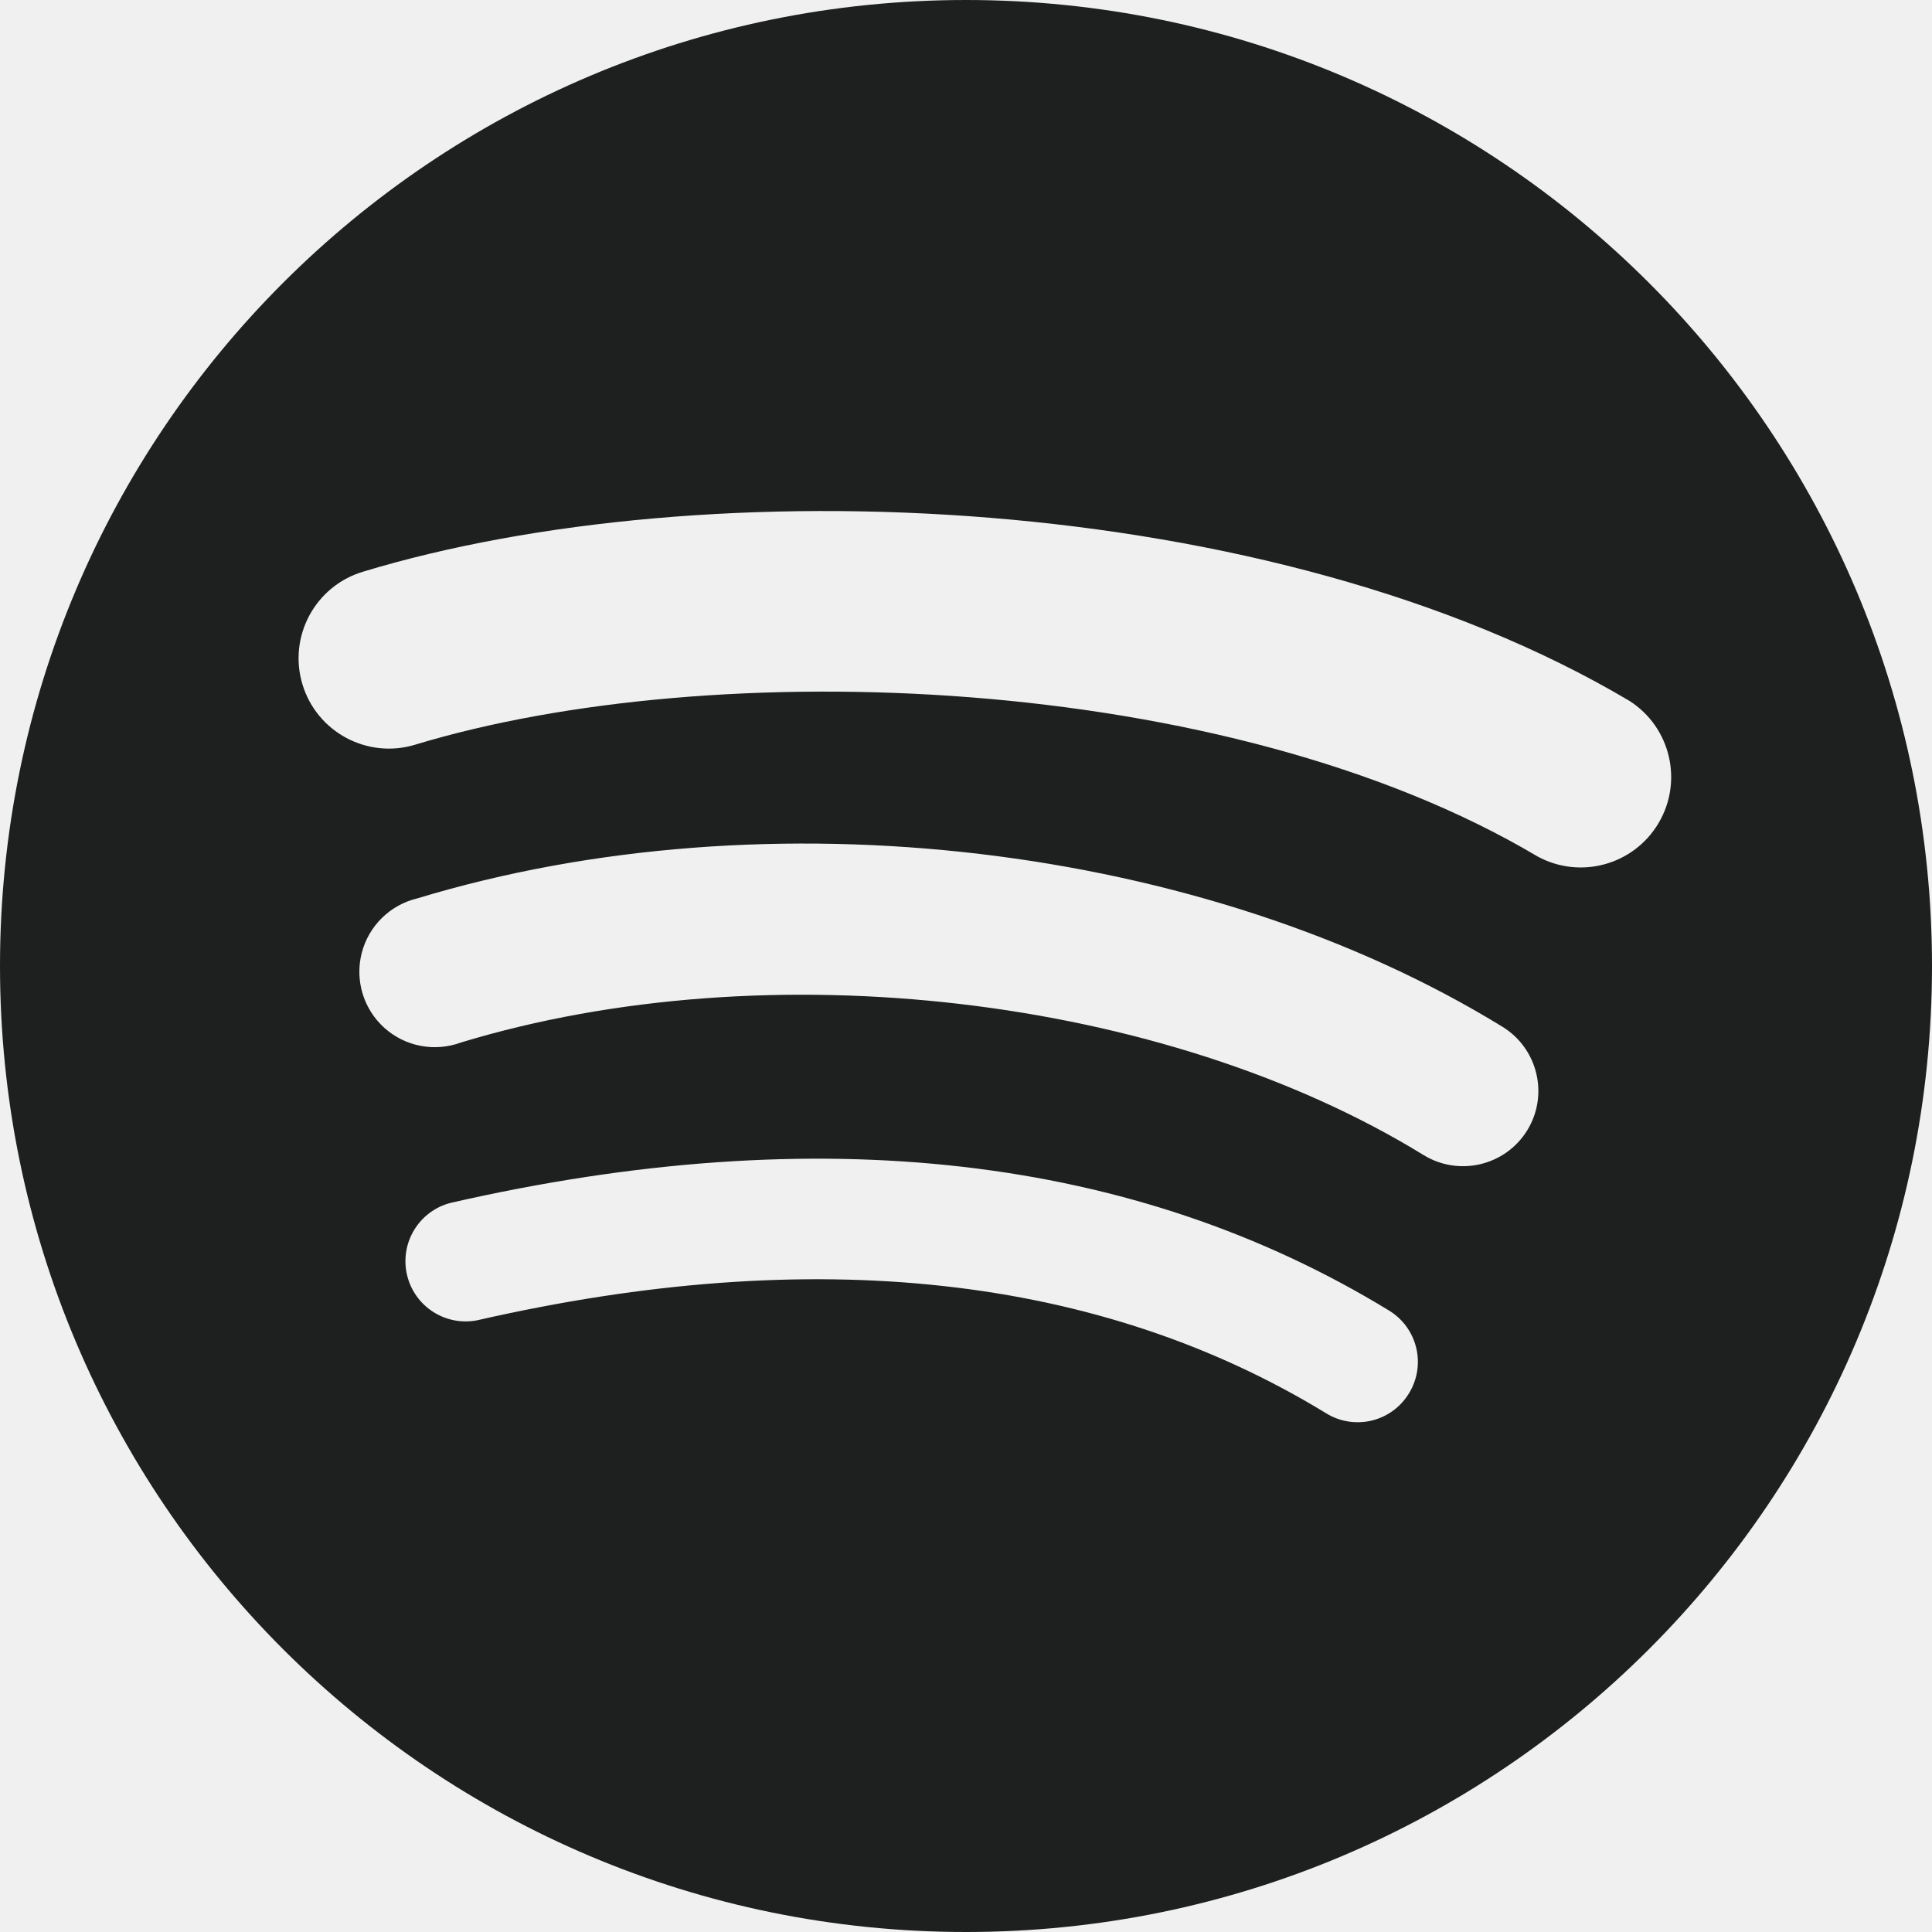
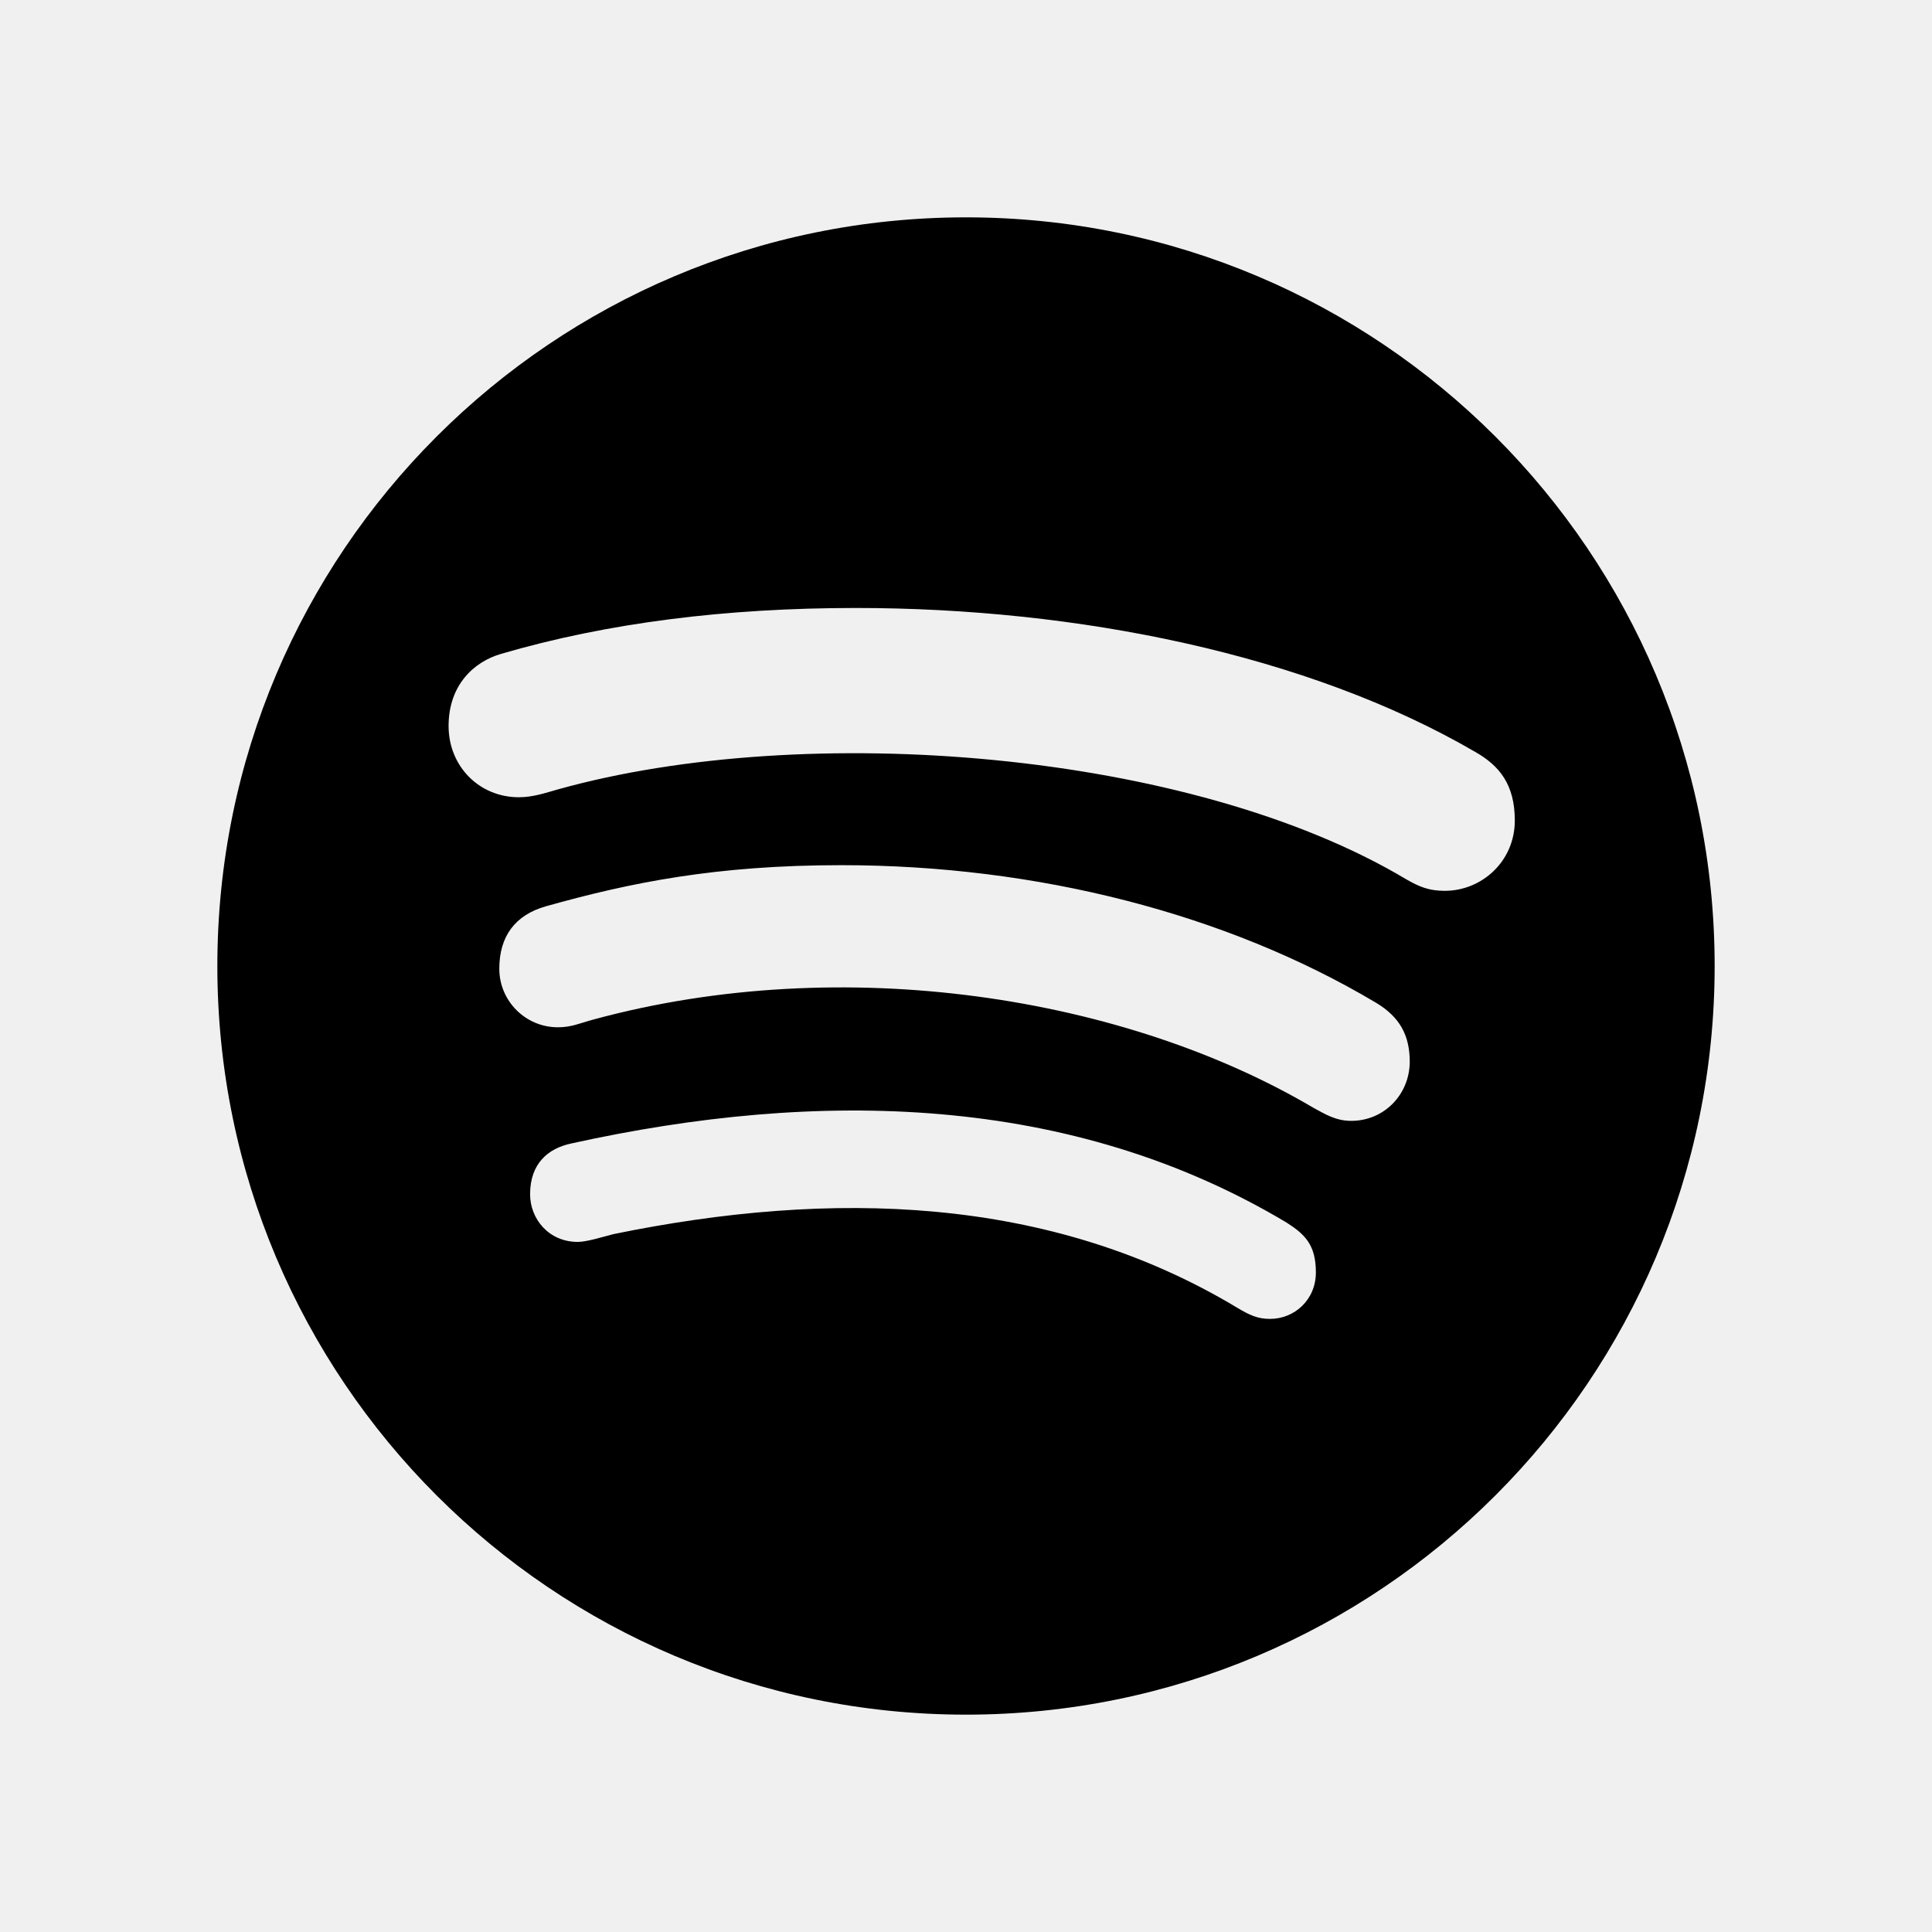
- <svg xmlns="http://www.w3.org/2000/svg" fill="none" viewBox="0 0 24 24">
-   <style>
-     @media (prefers-color-scheme:dark){path{fill:#f4f5f5}}
-   </style>
-   <g clip-path="url(#a)">
-     <path fill="#1D201F" d="M19.098 10.638C15.23 8.341 8.85 8.13 5.157 9.251a1.122 1.122 0 1 1-.651-2.148c4.239-1.287 11.285-1.038 15.738 1.605a1.123 1.123 0 0 1-1.146 1.93Zm-.126 3.403a.937.937 0 0 1-1.287.308c-3.225-1.982-8.142-2.557-11.958-1.399a.937.937 0 1 1-.543-1.79c4.358-1.322 9.776-.682 13.48 1.595.44.27.578.847.308 1.286Zm-1.469 3.267a.745.745 0 0 1-1.028.249c-2.818-1.722-6.365-2.111-10.542-1.157a.748.748 0 0 1-.333-1.458c4.571-1.045 8.492-.595 11.655 1.338a.746.746 0 0 1 .248 1.028ZM12 0C5.373 0 0 5.373 0 12c0 6.628 5.373 12 12 12 6.628 0 12-5.372 12-12 0-6.627-5.372-12-12-12Z" />
-   </g>
-   <defs>
-     <clipPath id="a">
-       <path fill="#fff" d="M0 0h24v24H0z" />
-     </clipPath>
-   </defs>
+ <svg xmlns="http://www.w3.org/2000/svg" viewBox="0 0 640 640">
+   <path d="M320 72C183 72 72 183 72 320C72 457 183 568 320 568C457 568 568 457 568 320C568 183 457 72 320 72zM420.7 436.9C416.5 436.9 413.9 435.6 410 433.3C347.6 395.7 275 394.1 203.3 408.8C199.4 409.8 194.3 411.4 191.4 411.4C181.7 411.4 175.6 403.7 175.6 395.6C175.6 385.3 181.7 380.4 189.2 378.8C271.1 360.7 354.8 362.3 426.2 405C432.3 408.9 435.9 412.4 435.9 421.5C435.9 430.6 428.8 436.9 420.7 436.9zM447.6 371.3C442.4 371.3 438.9 369 435.3 367.1C372.8 330.1 279.6 315.2 196.7 337.7C191.9 339 189.3 340.3 184.8 340.3C174.1 340.3 165.4 331.6 165.4 320.9C165.4 310.2 170.6 303.1 180.9 300.2C208.7 292.4 237.1 286.6 278.7 286.6C343.6 286.6 406.3 302.7 455.7 332.1C463.8 336.9 467 343.1 467 351.8C466.9 362.6 458.5 371.3 447.6 371.3zM478.6 295.1C473.4 295.1 470.2 293.8 465.7 291.2C394.5 248.7 267.2 238.5 184.8 261.5C181.2 262.5 176.7 264.1 171.9 264.1C158.7 264.1 148.6 253.8 148.6 240.5C148.6 226.9 157 219.2 166 216.6C201.2 206.3 240.6 201.4 283.5 201.4C356.5 201.4 433 216.6 488.9 249.2C496.7 253.7 501.8 259.9 501.8 271.8C501.8 285.4 490.8 295.1 478.6 295.1z" />
</svg>
